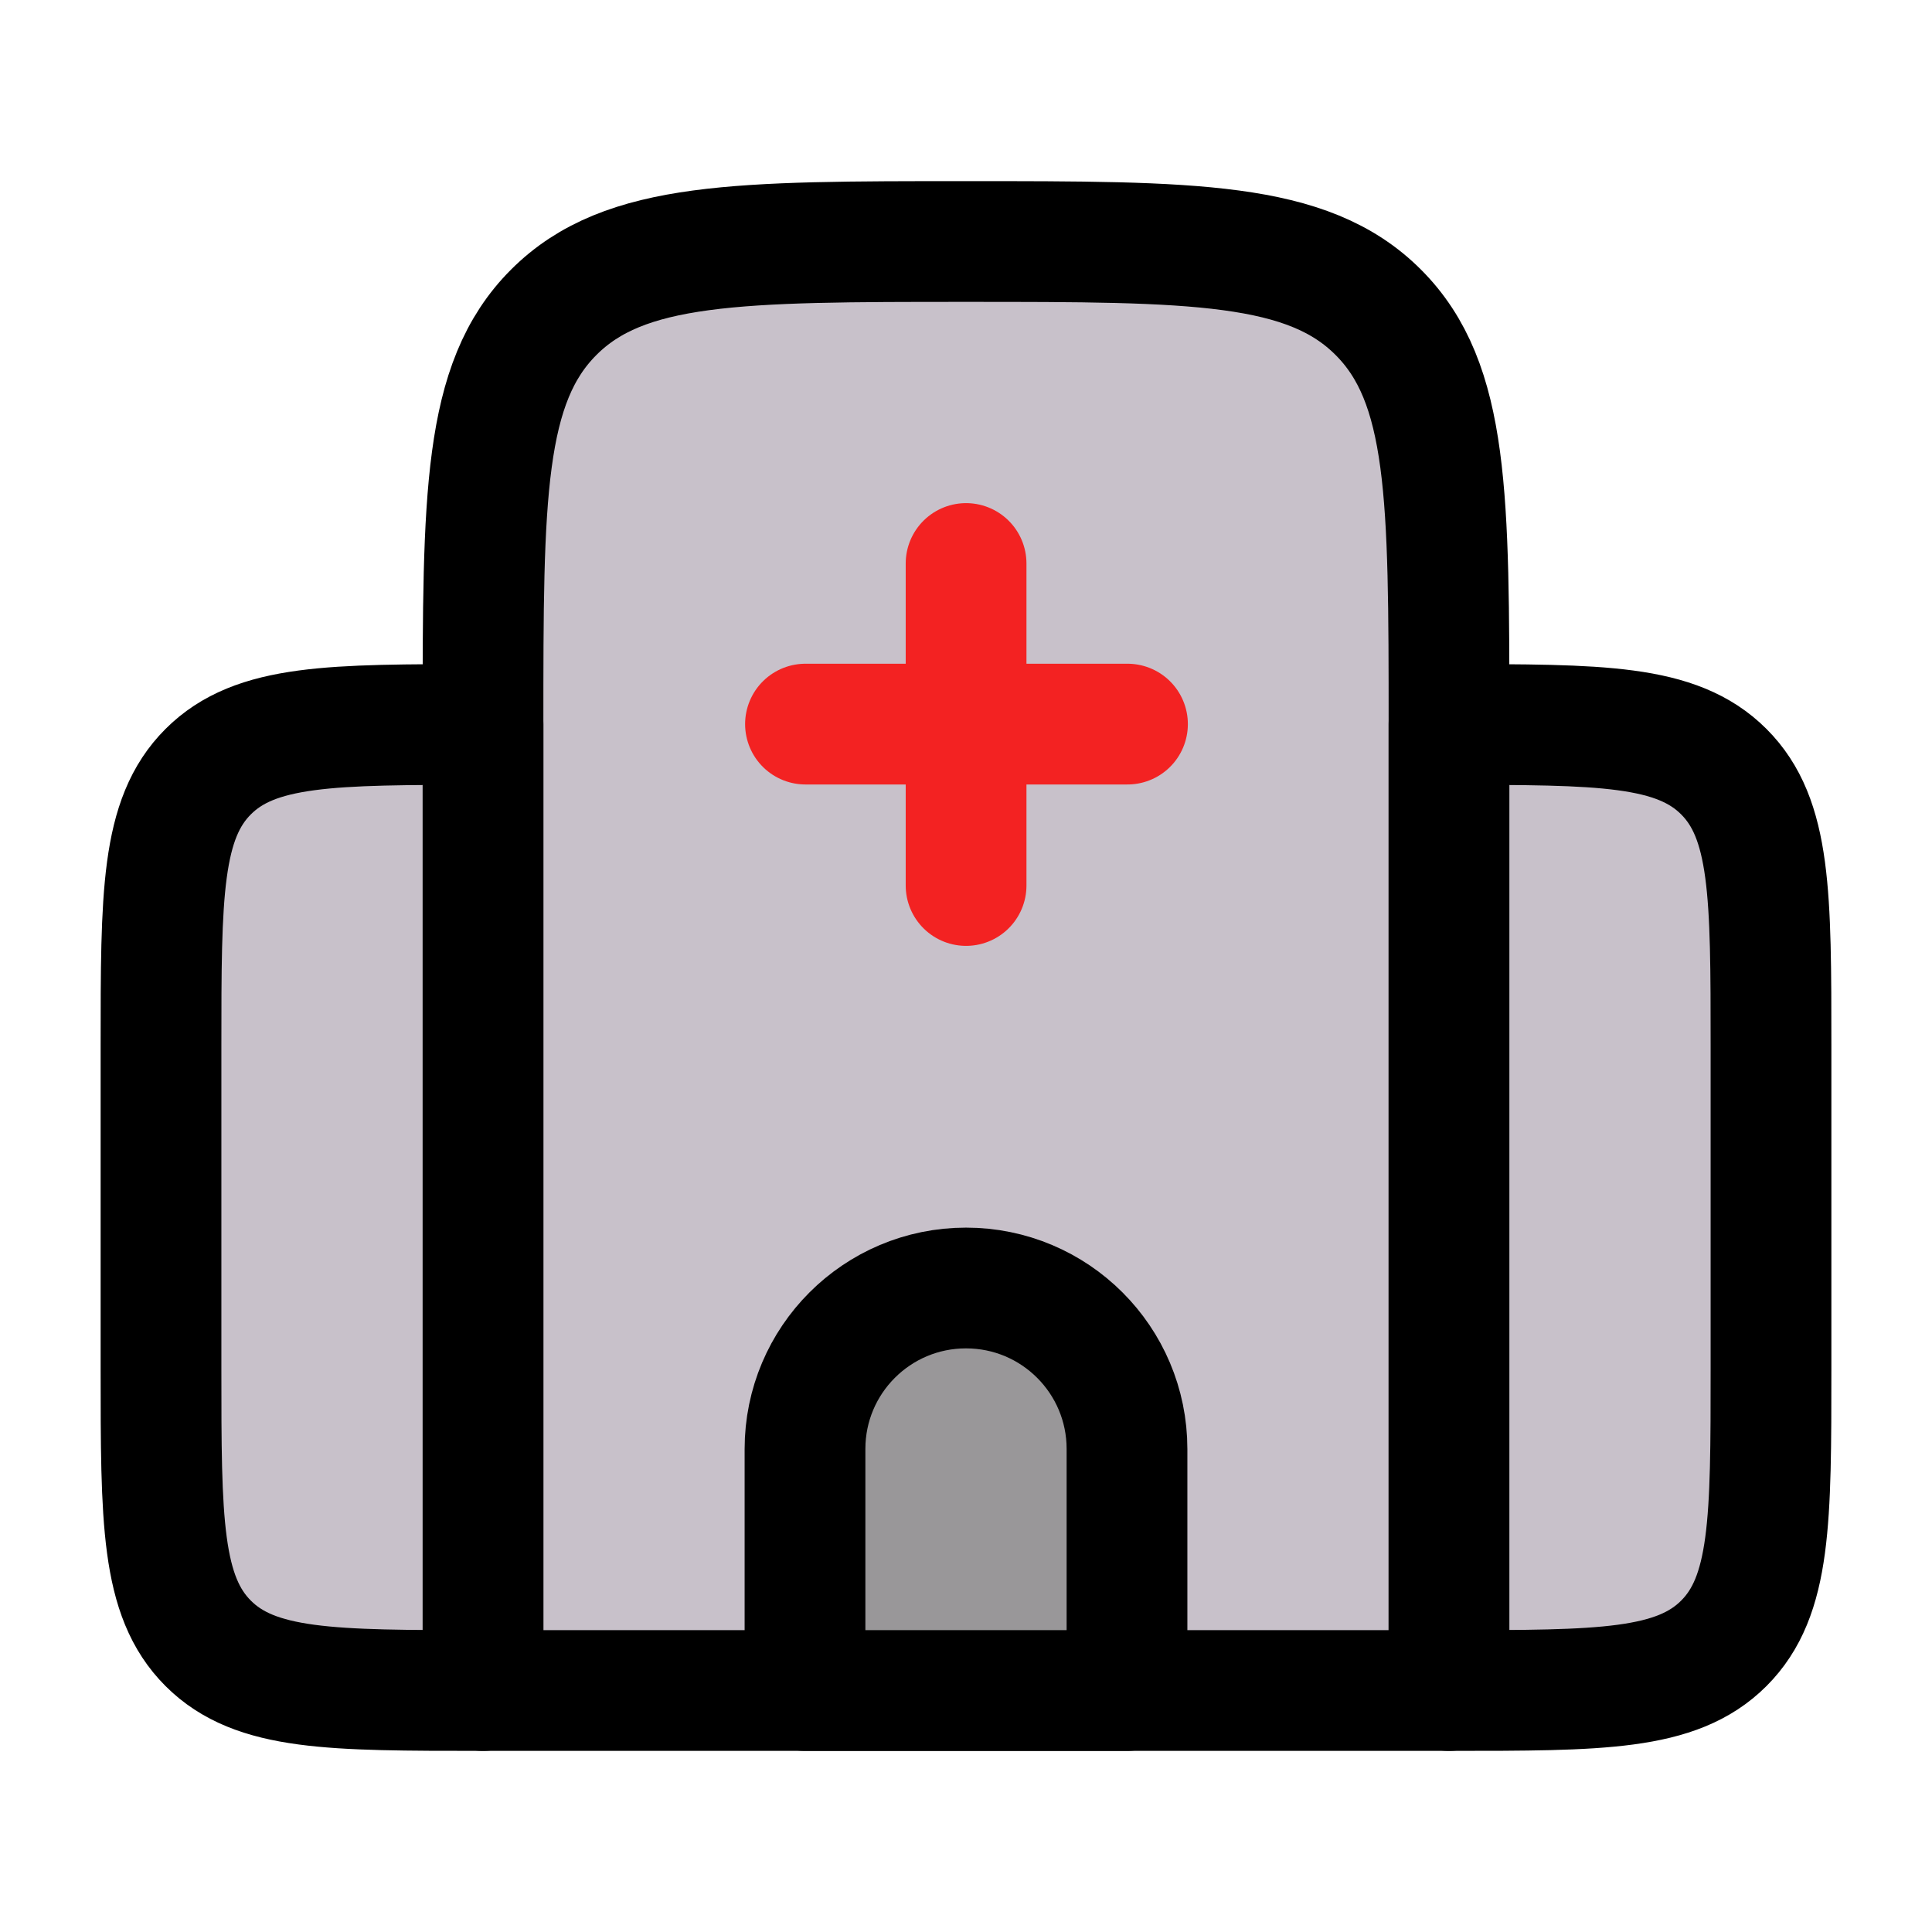
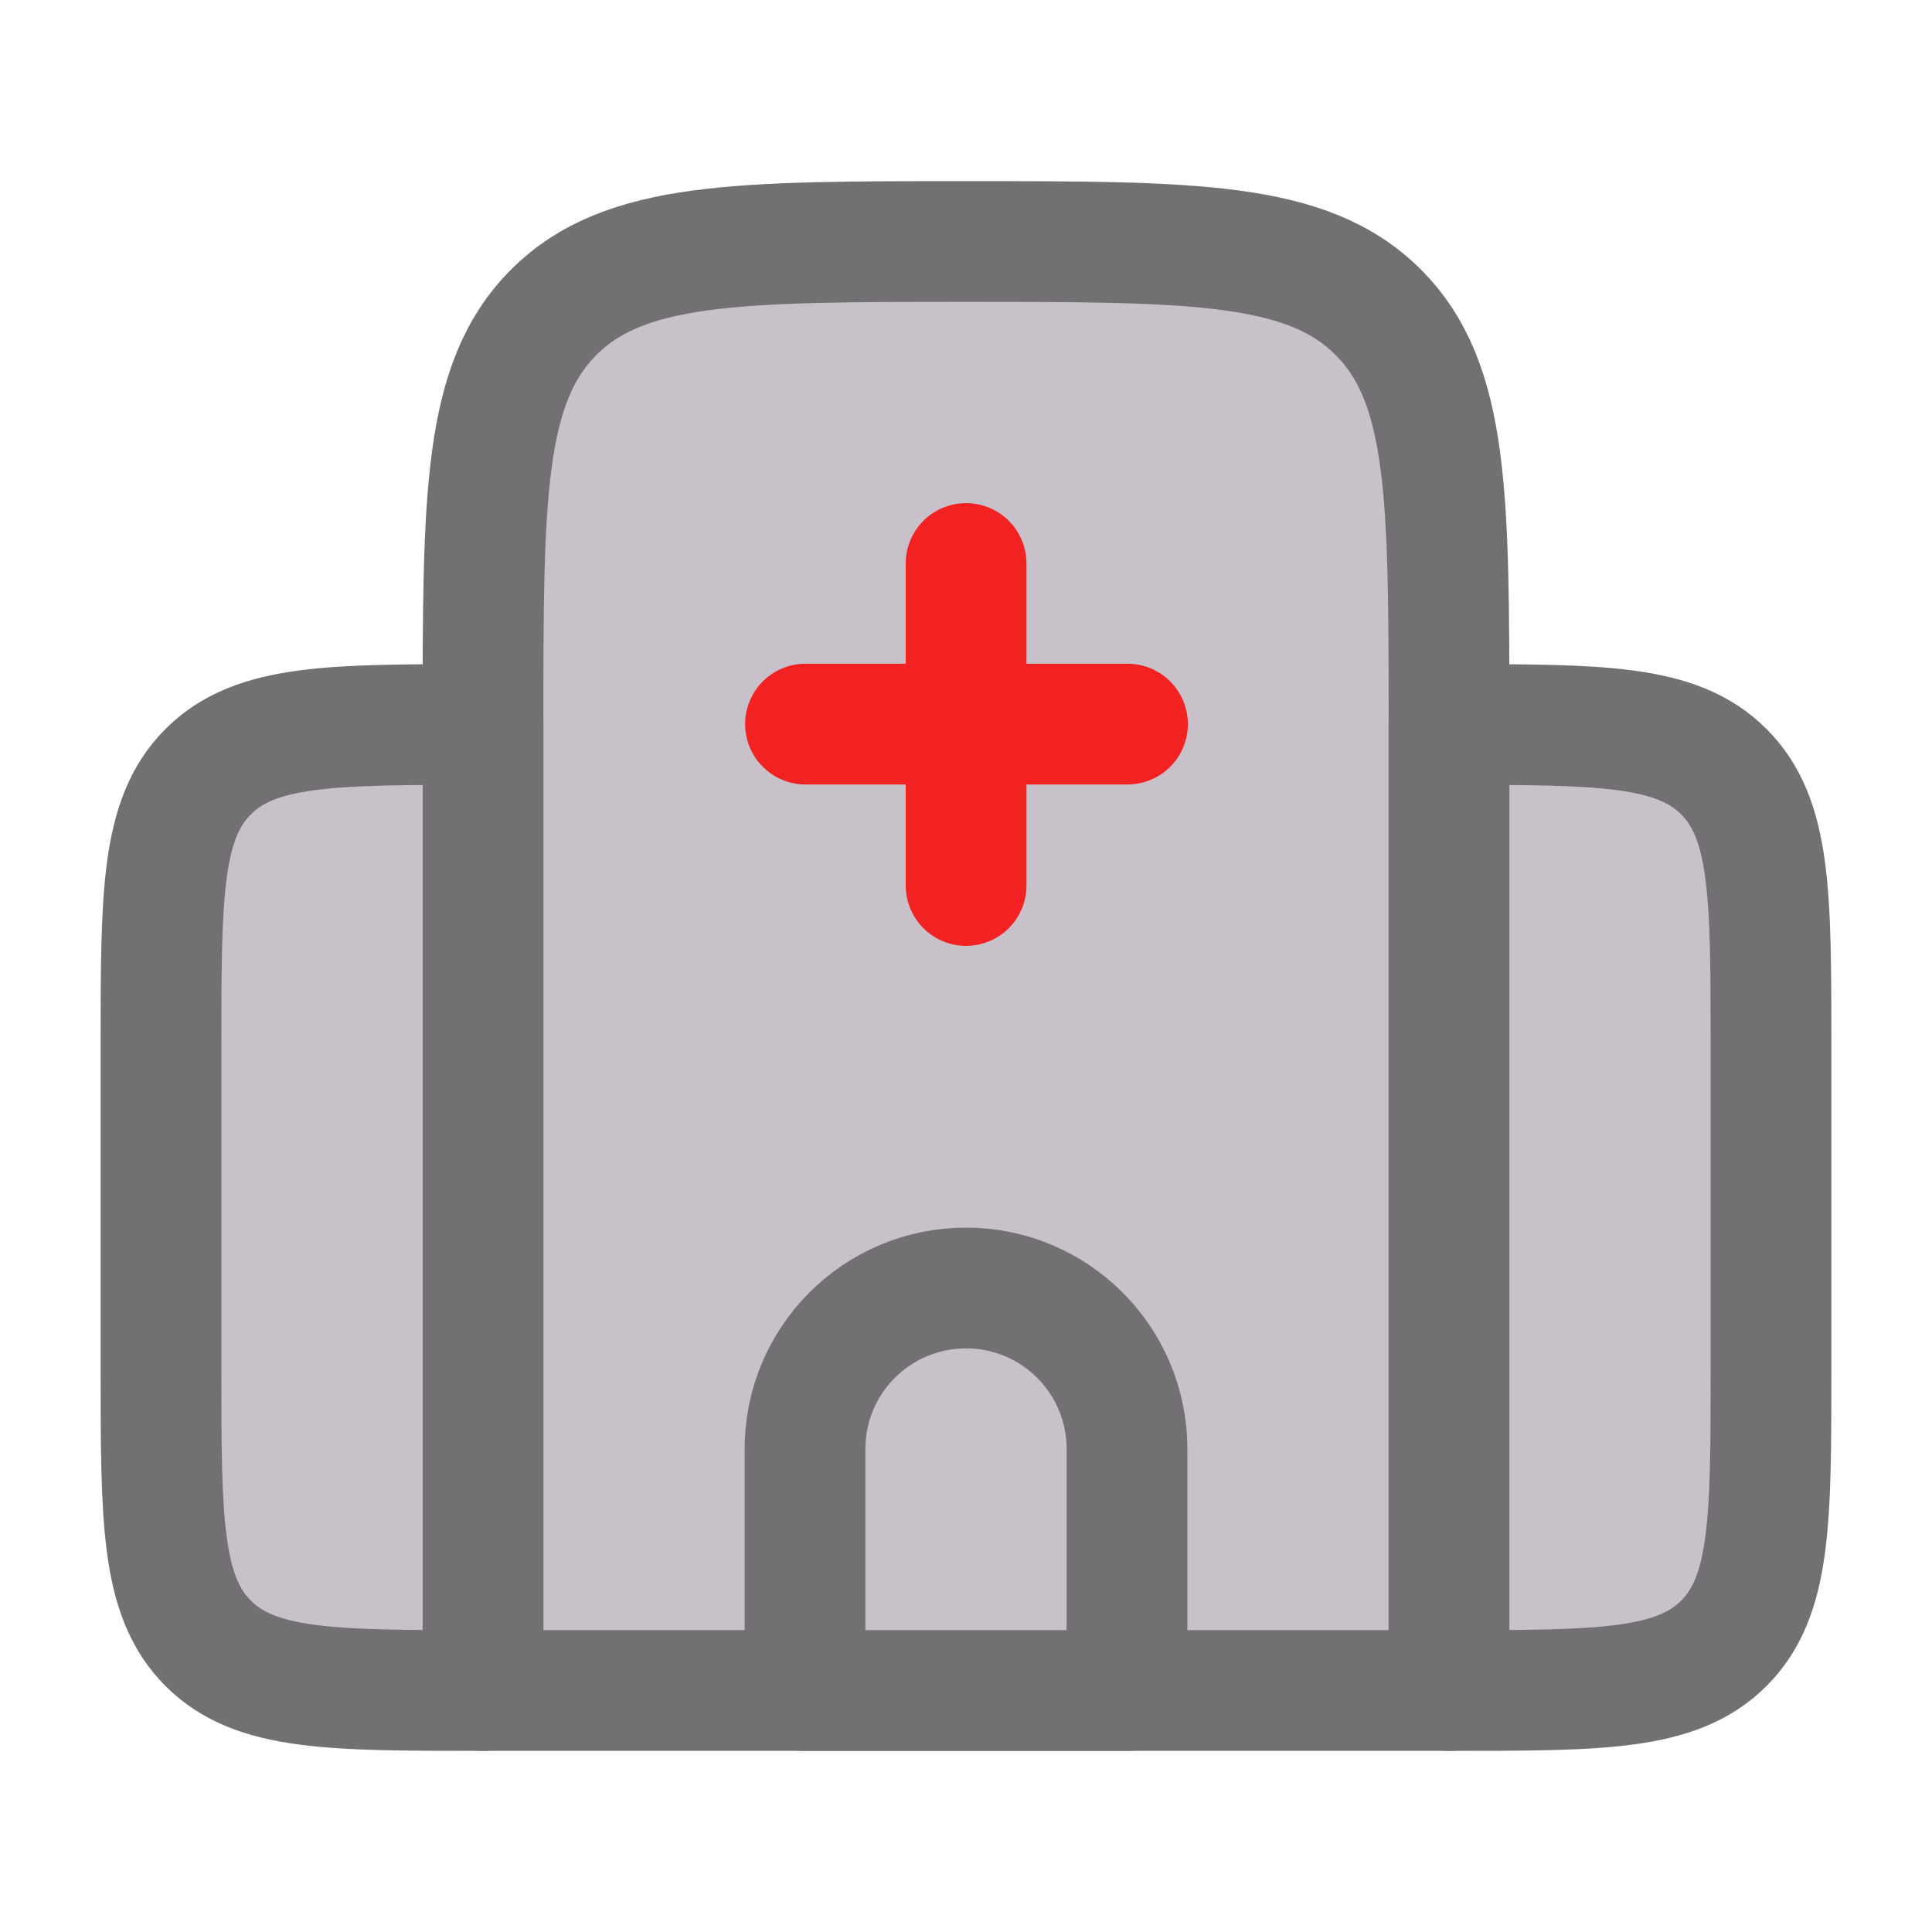
<svg xmlns="http://www.w3.org/2000/svg" width="24" height="24" viewBox="0 0 24 24" fill="none">
-   <path d="M6 9V21H18V9C18 6.172 18 4.757 17.121 3.879C16.243 3 14.828 3 12 3C9.172 3 7.757 3 6.879 3.879C6 4.757 6 6.172 6 9Z" fill="#C8C1CA" stroke="black" stroke-width="1.5" stroke-linecap="round" stroke-linejoin="round" />
-   <path d="M2 13V17C2 18.886 2 19.828 2.586 20.414C3.172 21 4.114 21 6 21V9C4.114 9 3.172 9 2.586 9.586C2 10.172 2 11.114 2 13Z" fill="#C8C1CA" stroke="black" stroke-width="1.5" stroke-linecap="round" stroke-linejoin="round" />
-   <path d="M18 9V21C19.886 21 20.828 21 21.414 20.414C22 19.828 22 18.886 22 17V13C22 11.114 22 10.172 21.414 9.586C20.828 9 19.886 9 18 9Z" fill="#C8C1CA" stroke="black" stroke-width="1.5" stroke-linecap="round" stroke-linejoin="round" />
-   <path d="M10 18V21H14V18C14 16.895 13.105 16 12 16C10.895 16 10 16.895 10 18Z" fill="#999799" stroke="black" stroke-width="1.5" stroke-linecap="round" stroke-linejoin="round" />
+   <path d="M6 9V21H18V9C18 6.172 18 4.757 17.121 3.879C16.243 3 14.828 3 12 3C9.172 3 7.757 3 6.879 3.879C6 4.757 6 6.172 6 9Z" fill="#C8C1CA" stroke="#737074" stroke-width="1.5" stroke-linecap="round" stroke-linejoin="round" />
+   <path d="M2 13V17C2 18.886 2 19.828 2.586 20.414C3.172 21 4.114 21 6 21V9C4.114 9 3.172 9 2.586 9.586C2 10.172 2 11.114 2 13Z" fill="#C8C1CA" stroke="#737074" stroke-width="1.5" stroke-linecap="round" stroke-linejoin="round" />
+   <path d="M18 9V21C19.886 21 20.828 21 21.414 20.414C22 19.828 22 18.886 22 17V13C22 11.114 22 10.172 21.414 9.586C20.828 9 19.886 9 18 9Z" fill="#C8C1CA" stroke="#737074" stroke-width="1.5" stroke-linecap="round" stroke-linejoin="round" />
+   <path d="M10 18V21H14V18C14 16.895 13.105 16 12 16C10.895 16 10 16.895 10 18Z" fill="#C8C1CA" stroke="#737074" stroke-width="1.5" stroke-linecap="round" stroke-linejoin="round" />
  <path d="M12.001 7V11ZM14.006 8.995H10.006Z" fill="#FA4343" />
  <path d="M12.001 7V11M14.006 8.995H10.006" stroke="#F32222" stroke-width="1.5" stroke-linecap="round" stroke-linejoin="round" />
</svg>
